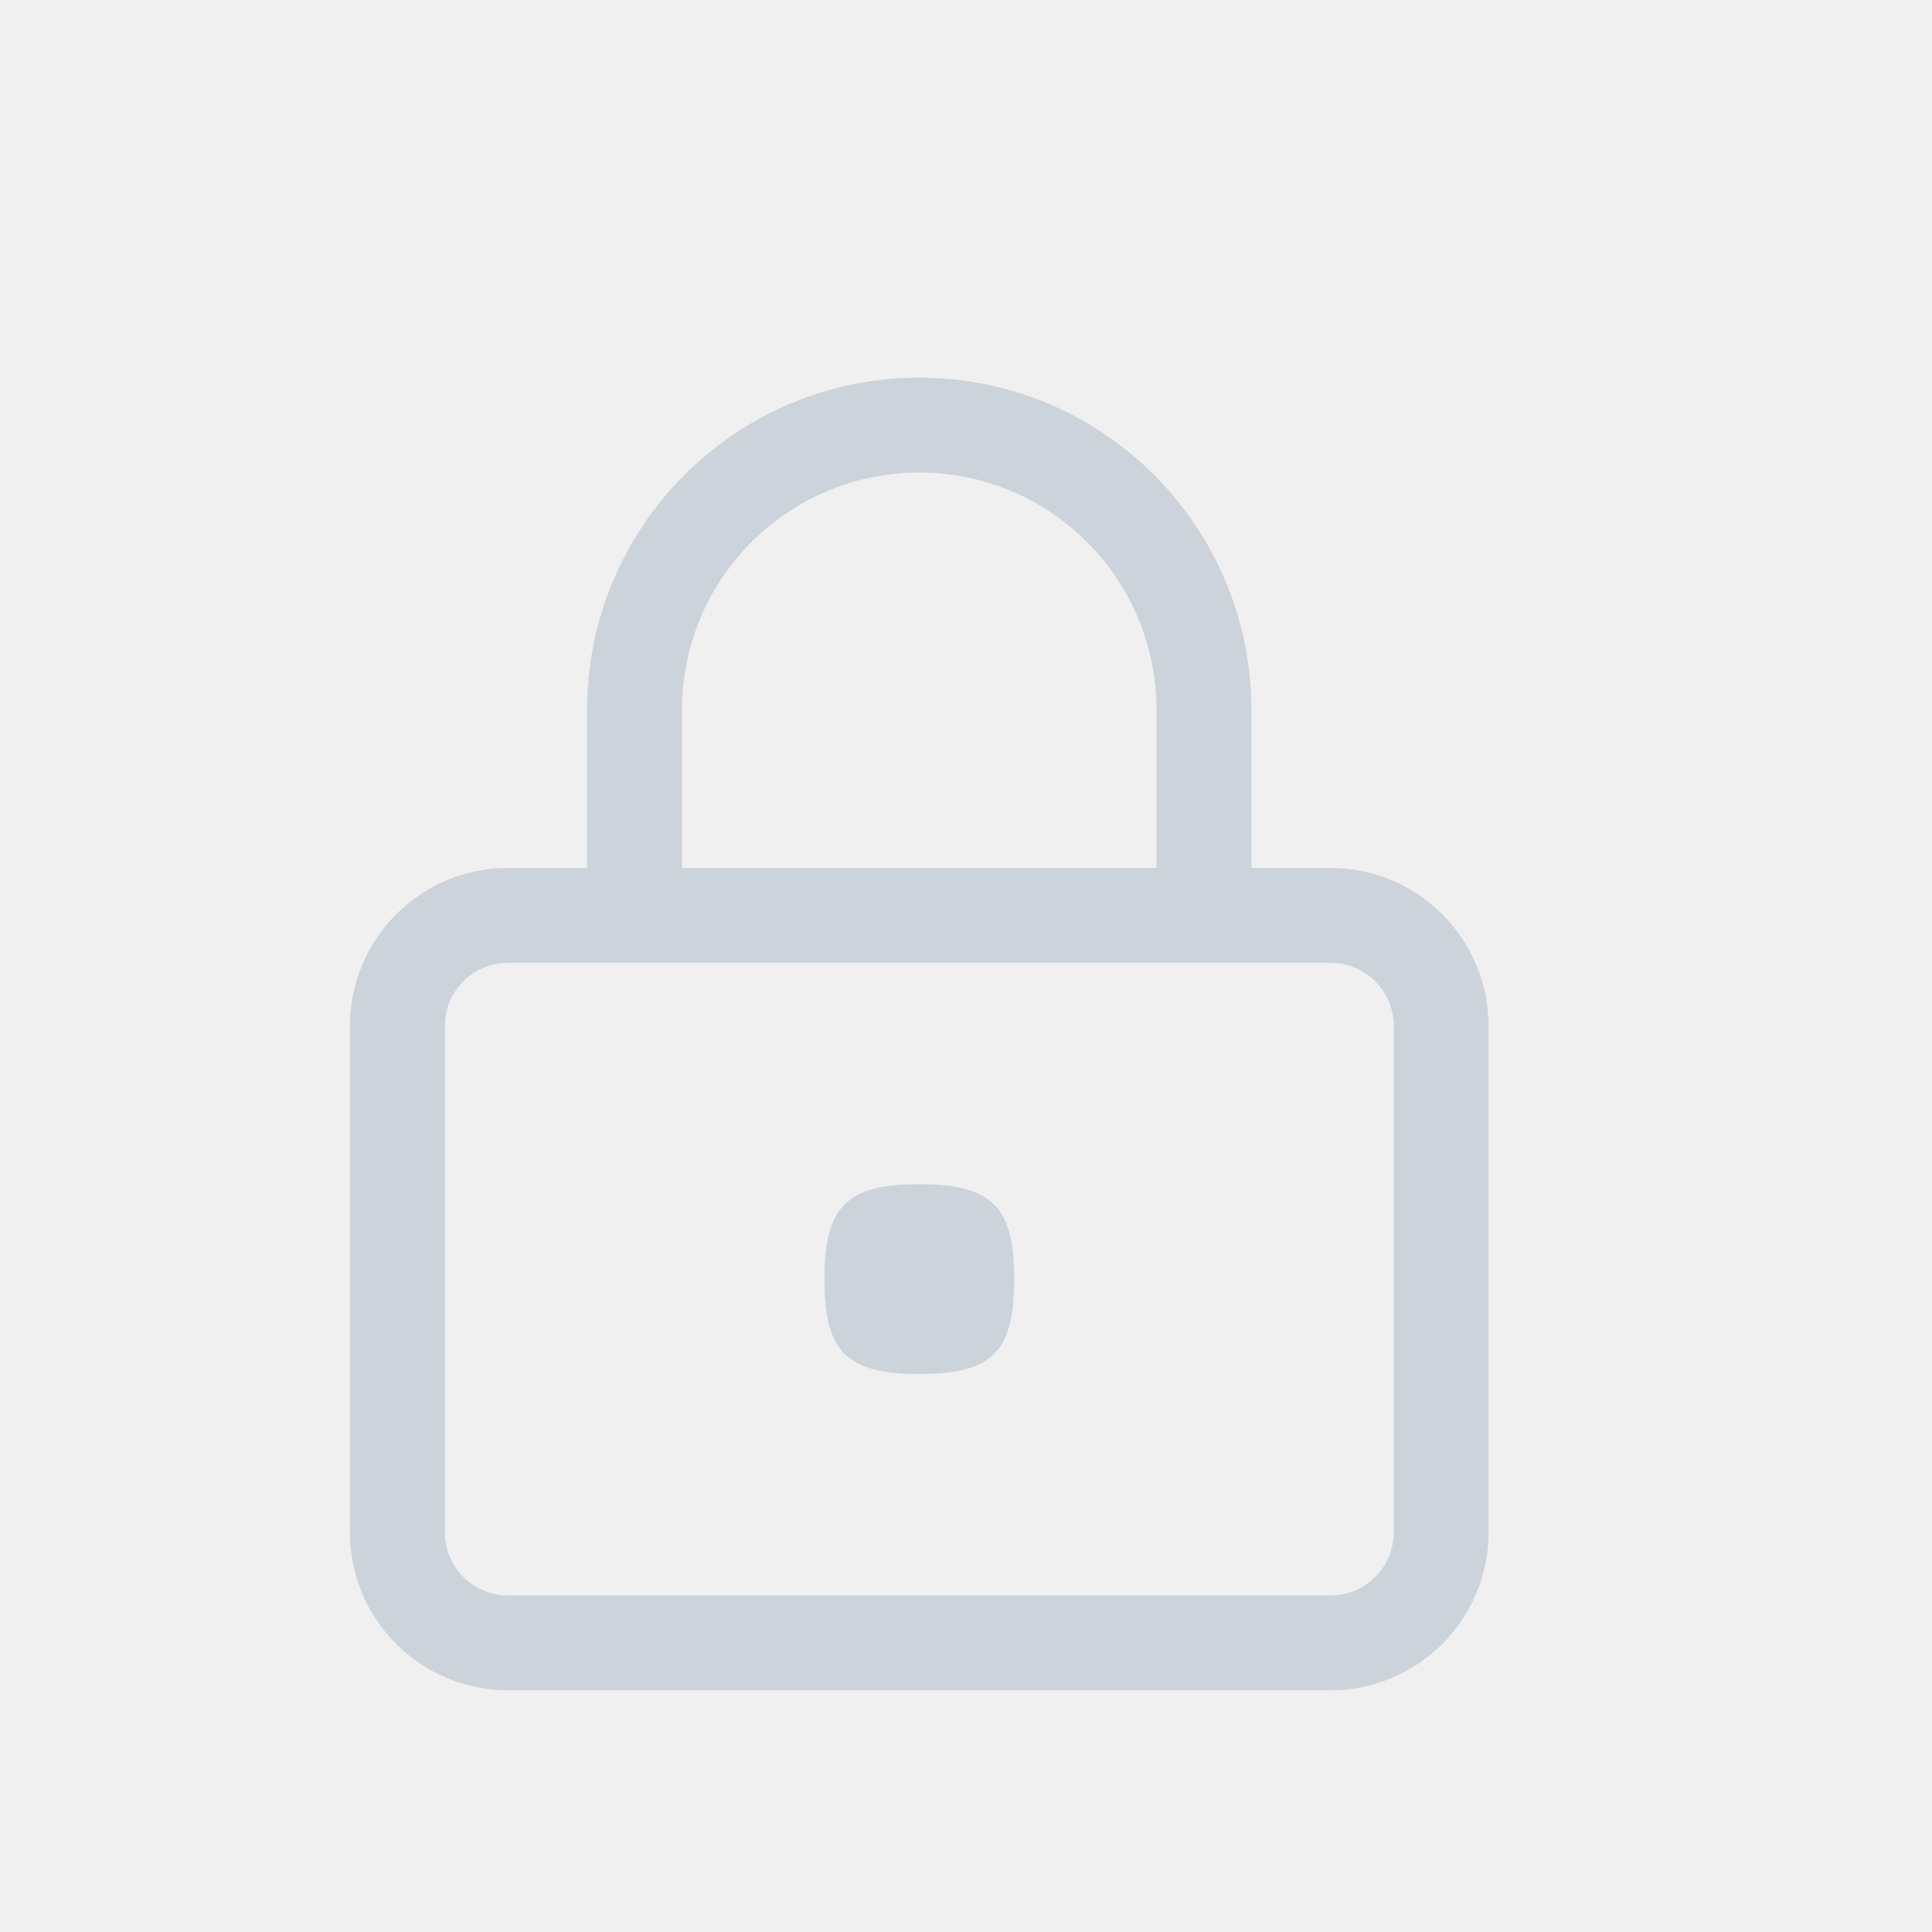
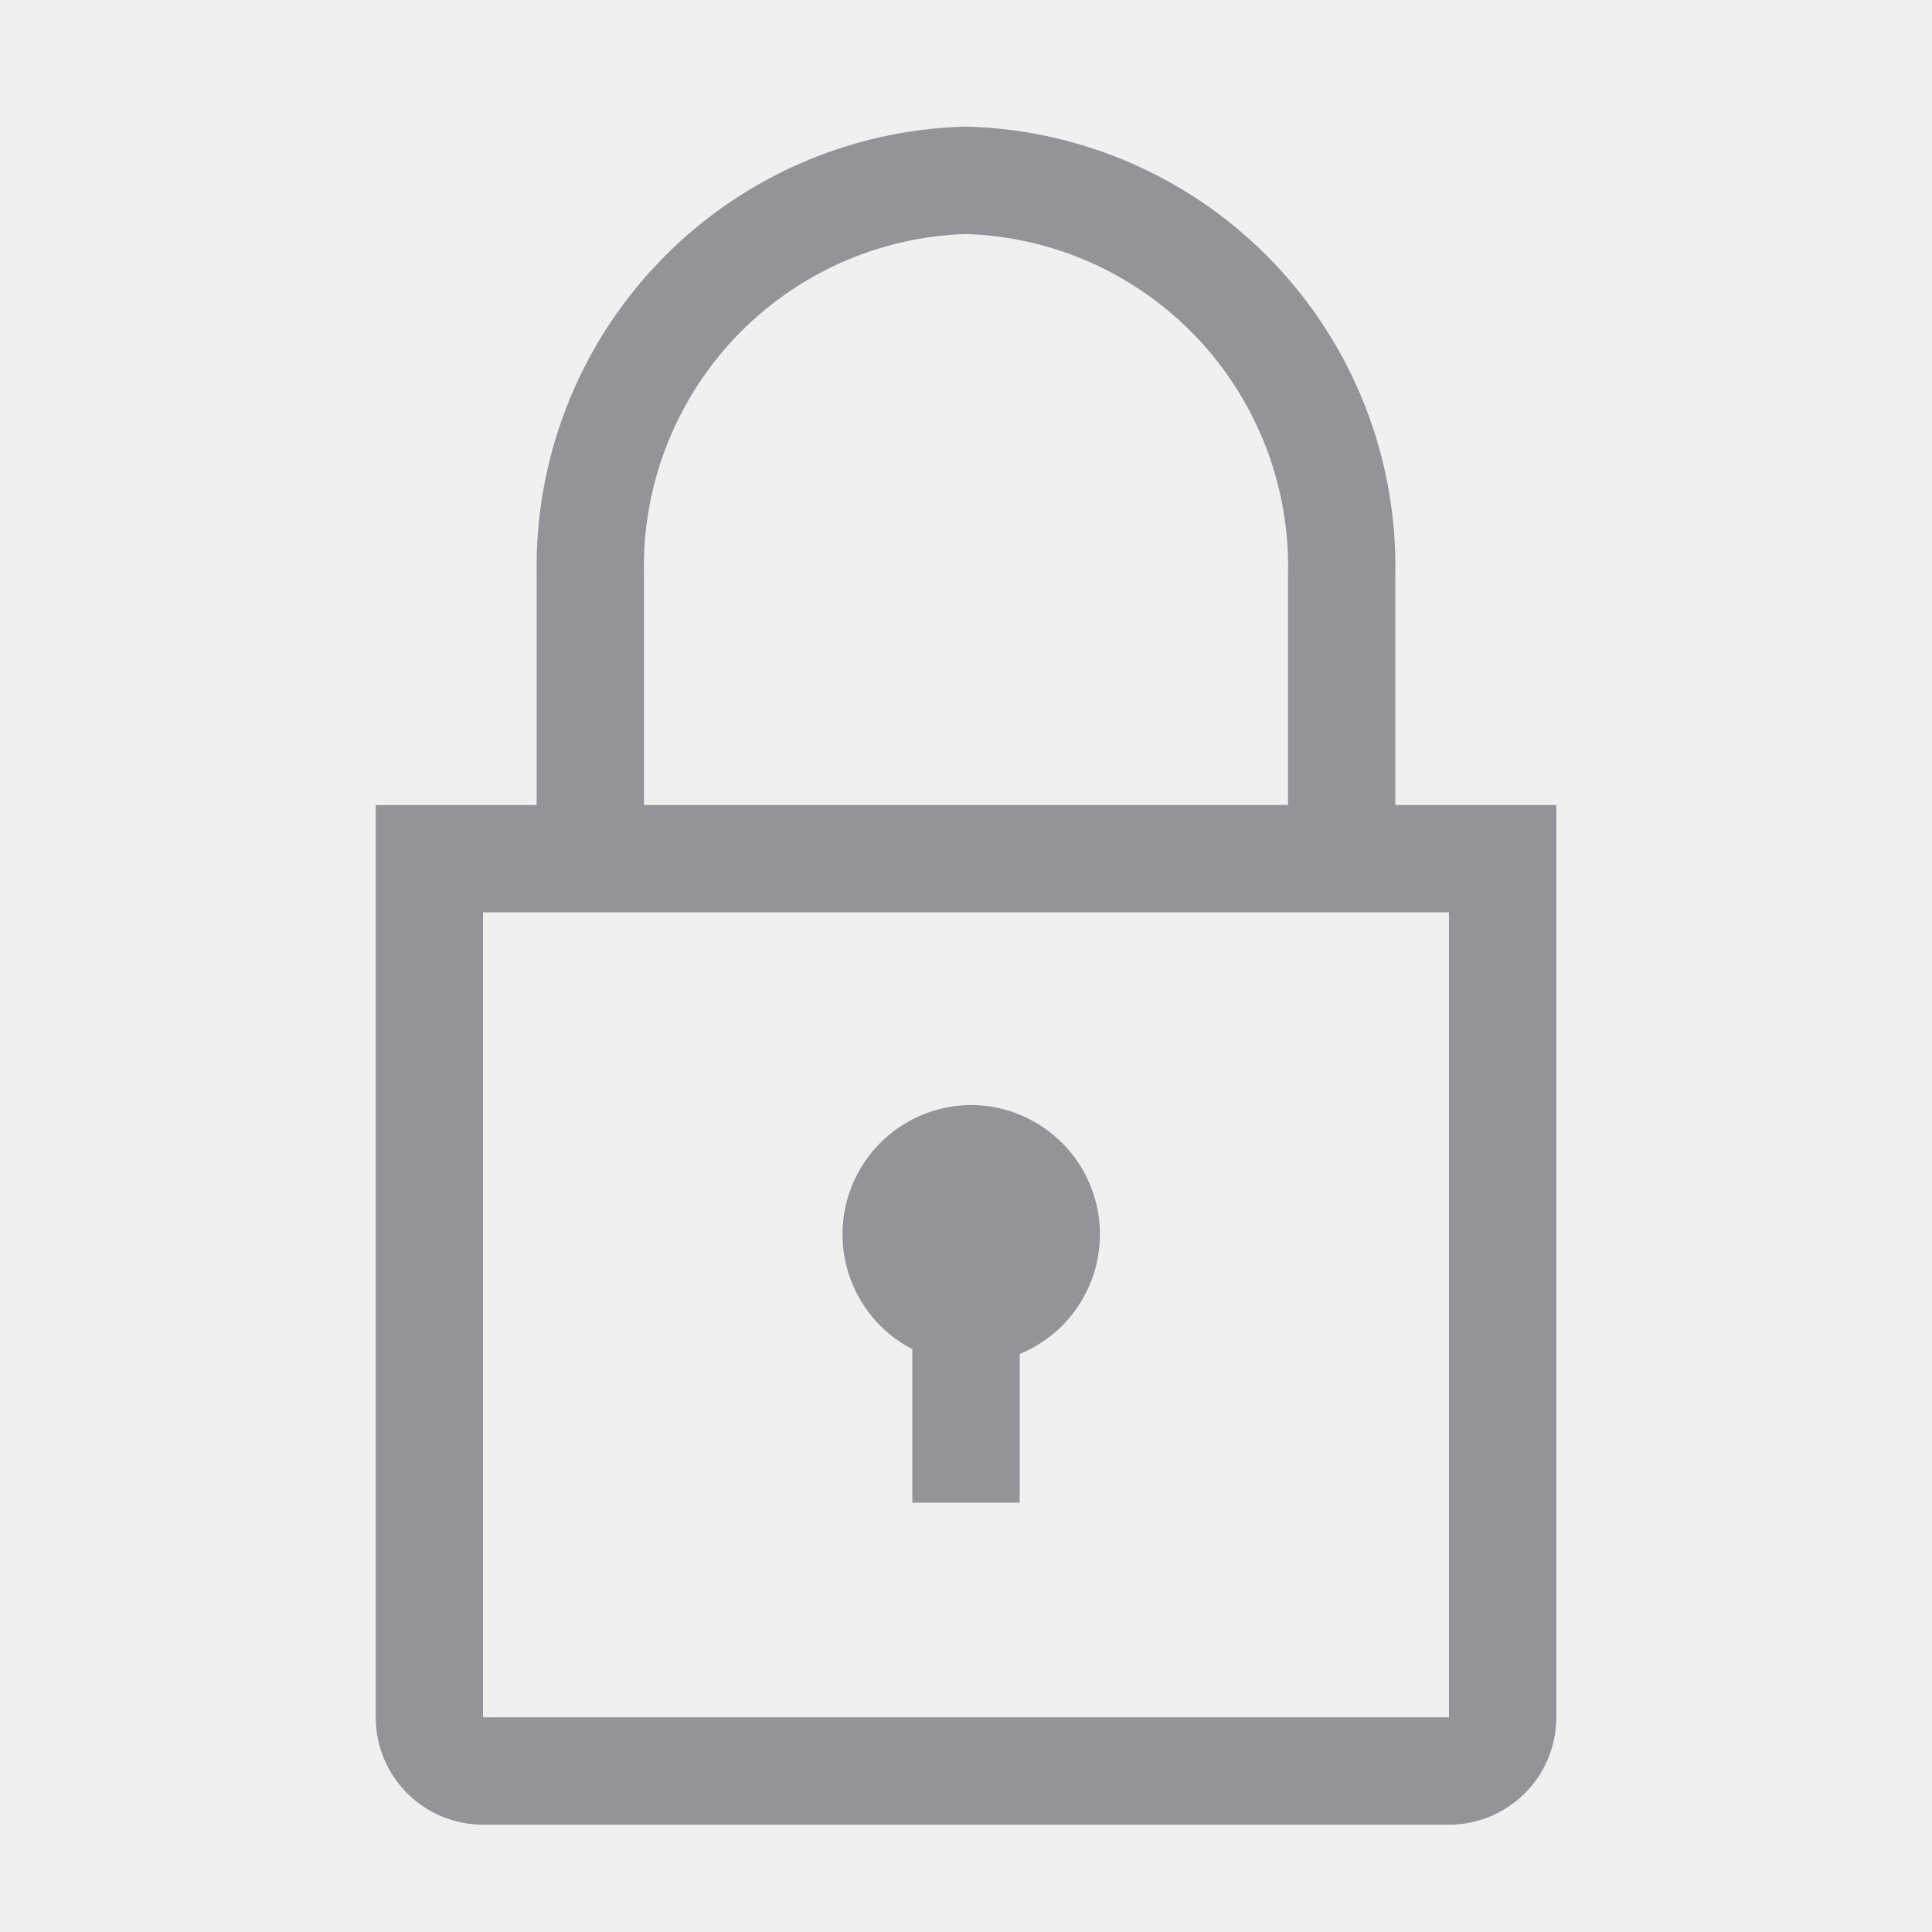
- <svg xmlns="http://www.w3.org/2000/svg" width="17" height="17" viewBox="0 0 17 17" fill="none">
-   <path d="M8.089 12.09C8.728 12.09 8.924 11.899 8.924 11.255C8.924 10.615 8.728 10.42 8.089 10.42C7.449 10.42 7.254 10.616 7.254 11.255C7.254 11.895 7.449 12.09 8.089 12.09Z" fill="#CCD3DB" />
-   <path fill-rule="evenodd" clip-rule="evenodd" d="M5.166 6.246C5.166 4.632 6.475 3.323 8.089 3.323C9.703 3.323 11.011 4.632 11.011 6.246V7.637H11.707C12.475 7.637 13.098 8.26 13.098 9.029V13.482C13.098 14.251 12.475 14.873 11.707 14.873H4.471C3.702 14.873 3.079 14.251 3.079 13.482V9.029C3.079 8.26 3.702 7.637 4.471 7.637H5.166V6.246ZM10.176 6.246V7.637H6.001V6.246C6.001 5.093 6.936 4.158 8.089 4.158C9.242 4.158 10.176 5.093 10.176 6.246ZM4.471 8.472C4.163 8.472 3.914 8.721 3.914 9.029V13.482C3.914 13.789 4.163 14.039 4.471 14.039H11.707C12.014 14.039 12.264 13.789 12.264 13.482V9.029C12.264 8.721 12.014 8.472 11.707 8.472H4.471Z" fill="#CCD3DB" />
+ <svg xmlns="http://www.w3.org/2000/svg" width="24" height="24" viewBox="0 0 24 24" fill="none">
+   <g clip-path="url(#clip0_15_5269)">
+     <path d="M12.06 13.727C11.701 13.729 11.354 13.852 11.072 14.075C10.791 14.299 10.593 14.61 10.51 14.959C10.426 15.308 10.462 15.675 10.611 16.001C10.76 16.328 11.015 16.595 11.333 16.76V18.667H12.667V16.82C13.011 16.679 13.296 16.423 13.472 16.095C13.648 15.768 13.706 15.389 13.634 15.024C13.562 14.659 13.367 14.33 13.079 14.094C12.792 13.857 12.432 13.727 12.06 13.727Z" fill="#929499" />
+     <path d="M17.333 10V7.147C17.362 5.701 16.817 4.303 15.817 3.259C14.818 2.214 13.445 1.608 12 1.573C10.555 1.608 9.182 2.214 8.183 3.259C7.183 4.303 6.638 5.701 6.667 7.147V10H4.667V21.333C4.667 21.687 4.807 22.026 5.057 22.276C5.307 22.526 5.646 22.667 6 22.667H18C18.354 22.667 18.693 22.526 18.943 22.276C19.193 22.026 19.333 21.687 19.333 21.333V10H17.333ZM8 7.147C7.971 6.055 8.376 4.996 9.125 4.201C9.875 3.407 10.908 2.941 12 2.907C13.092 2.941 14.125 3.407 14.875 4.201C15.624 4.996 16.029 6.055 16 7.147V10H8V7.147ZM6 21.333V11.333H18V21.333H6Z" fill="#929499" />
+   </g>
+   <defs>
+     <clipPath id="clip0_15_5269">
+       <rect width="24" height="24" fill="white" />
+     </clipPath>
+   </defs>
</svg>
